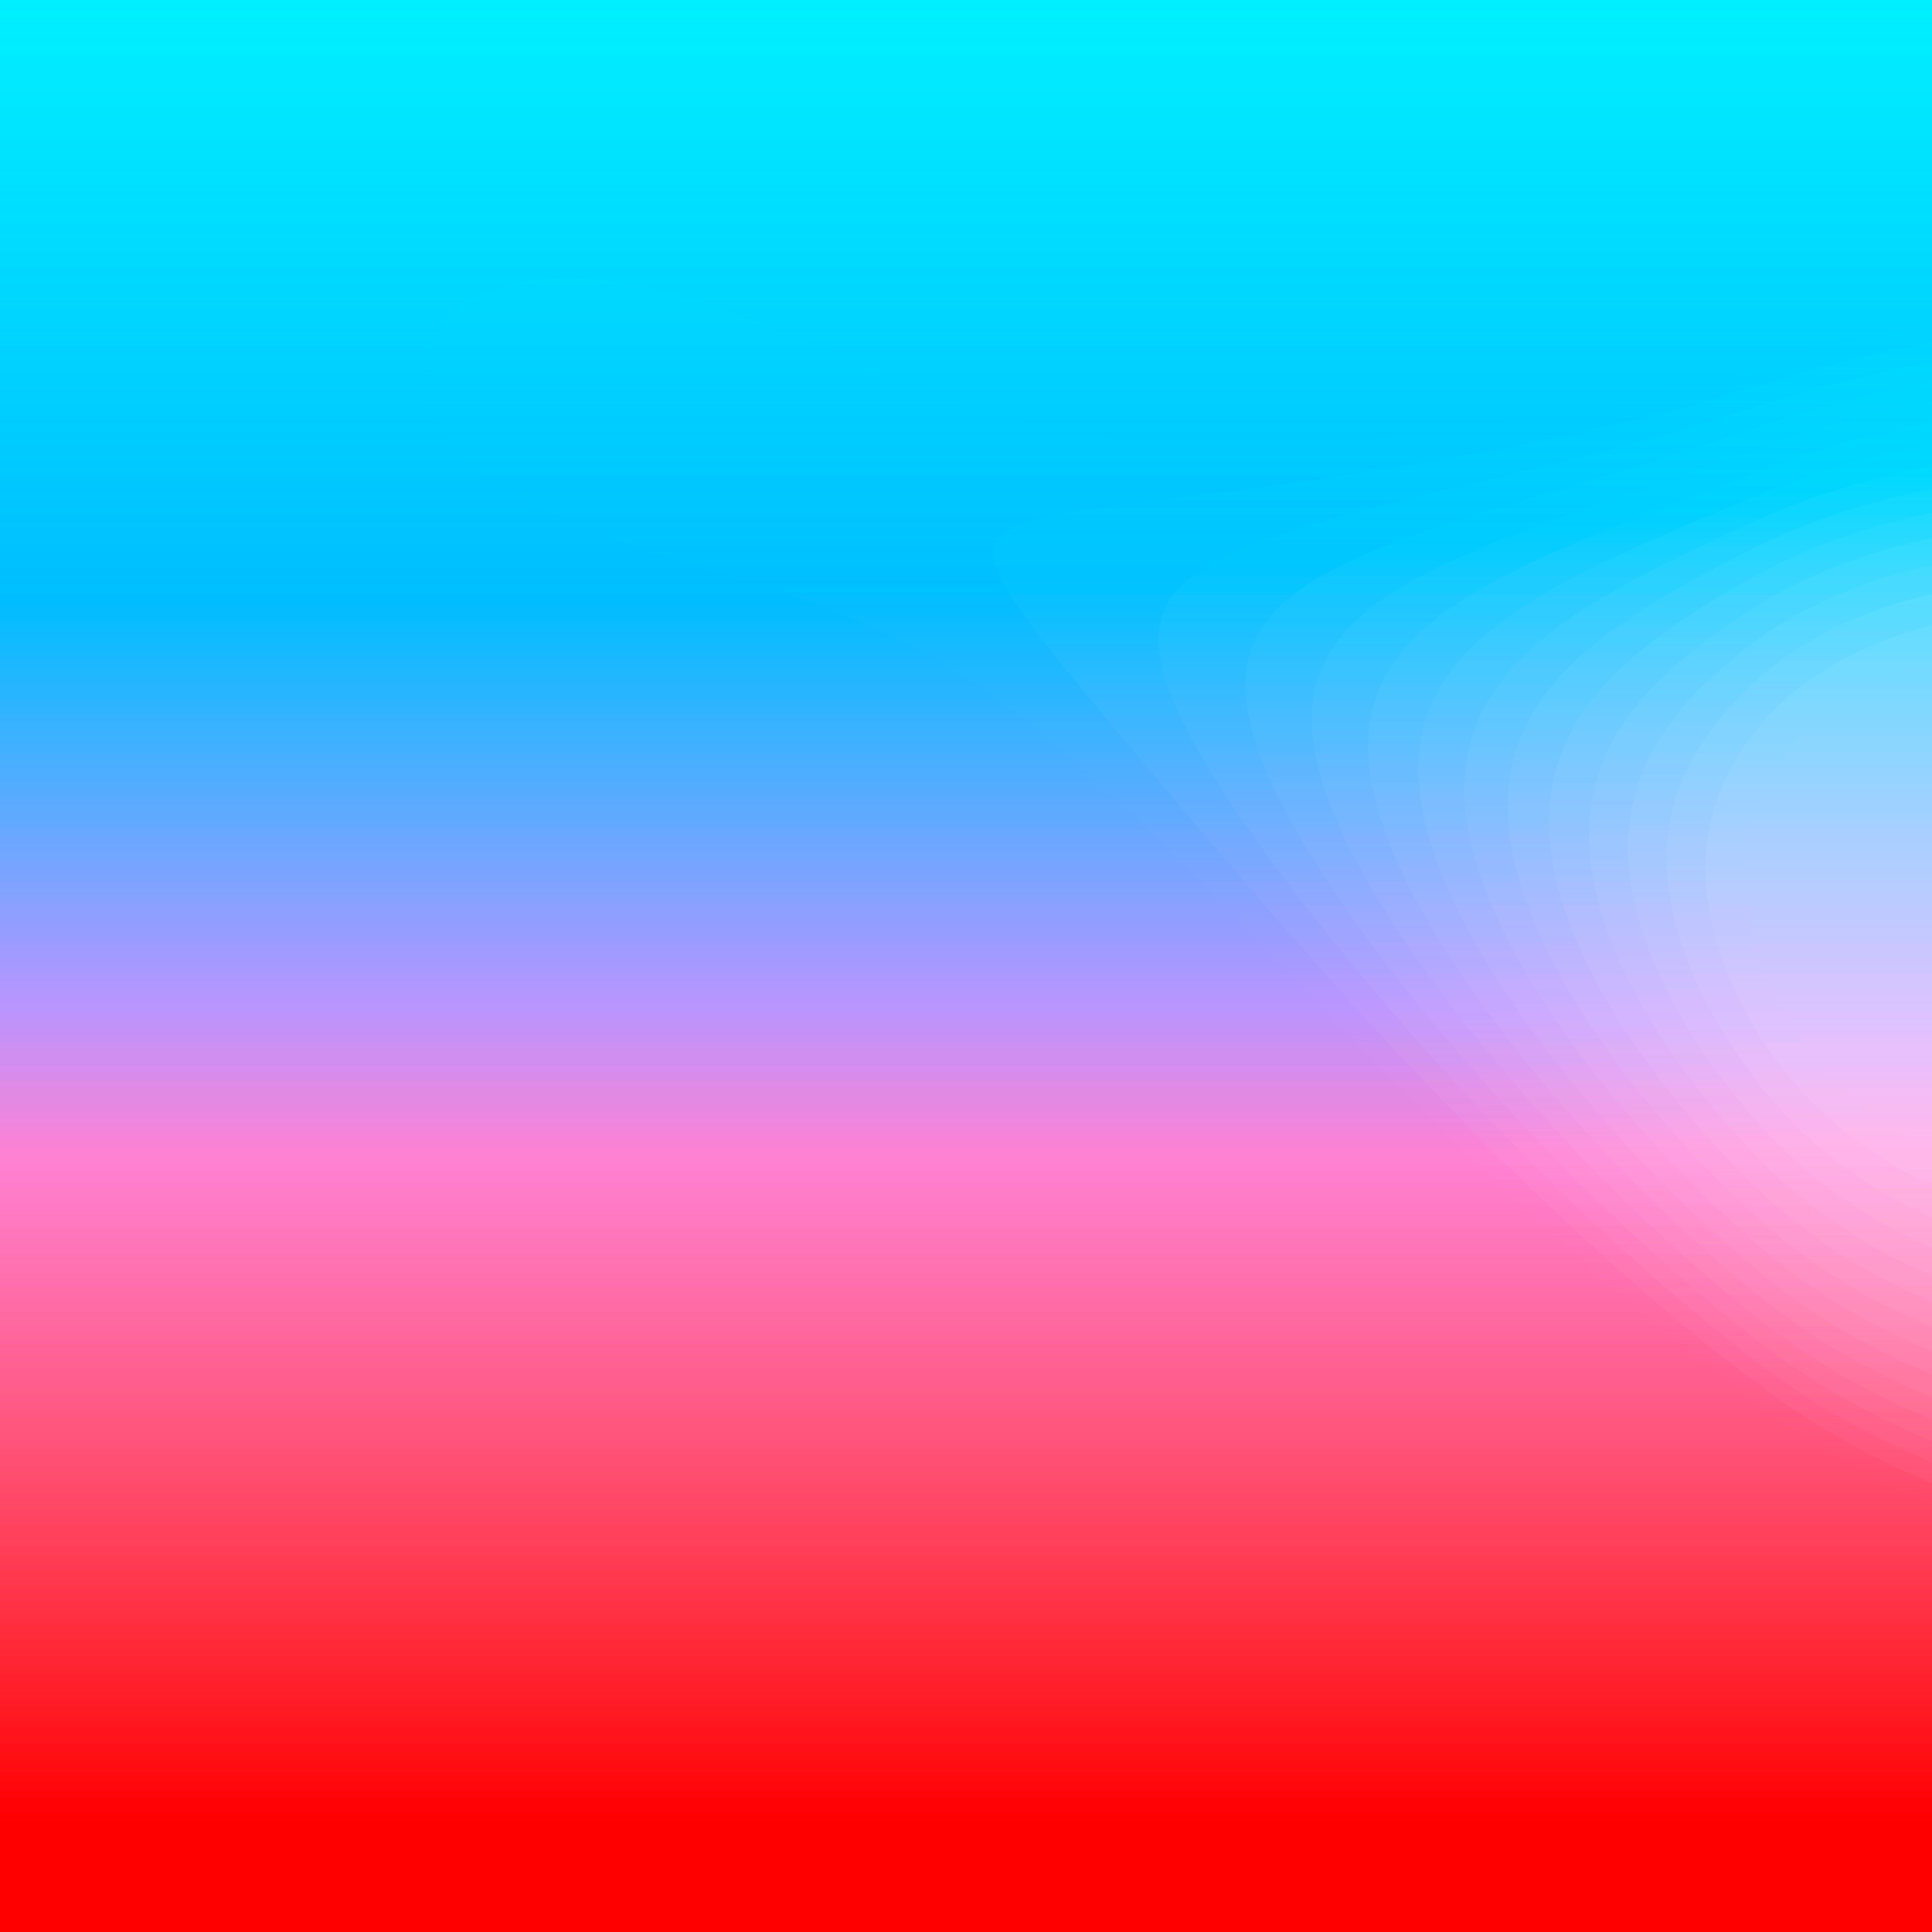
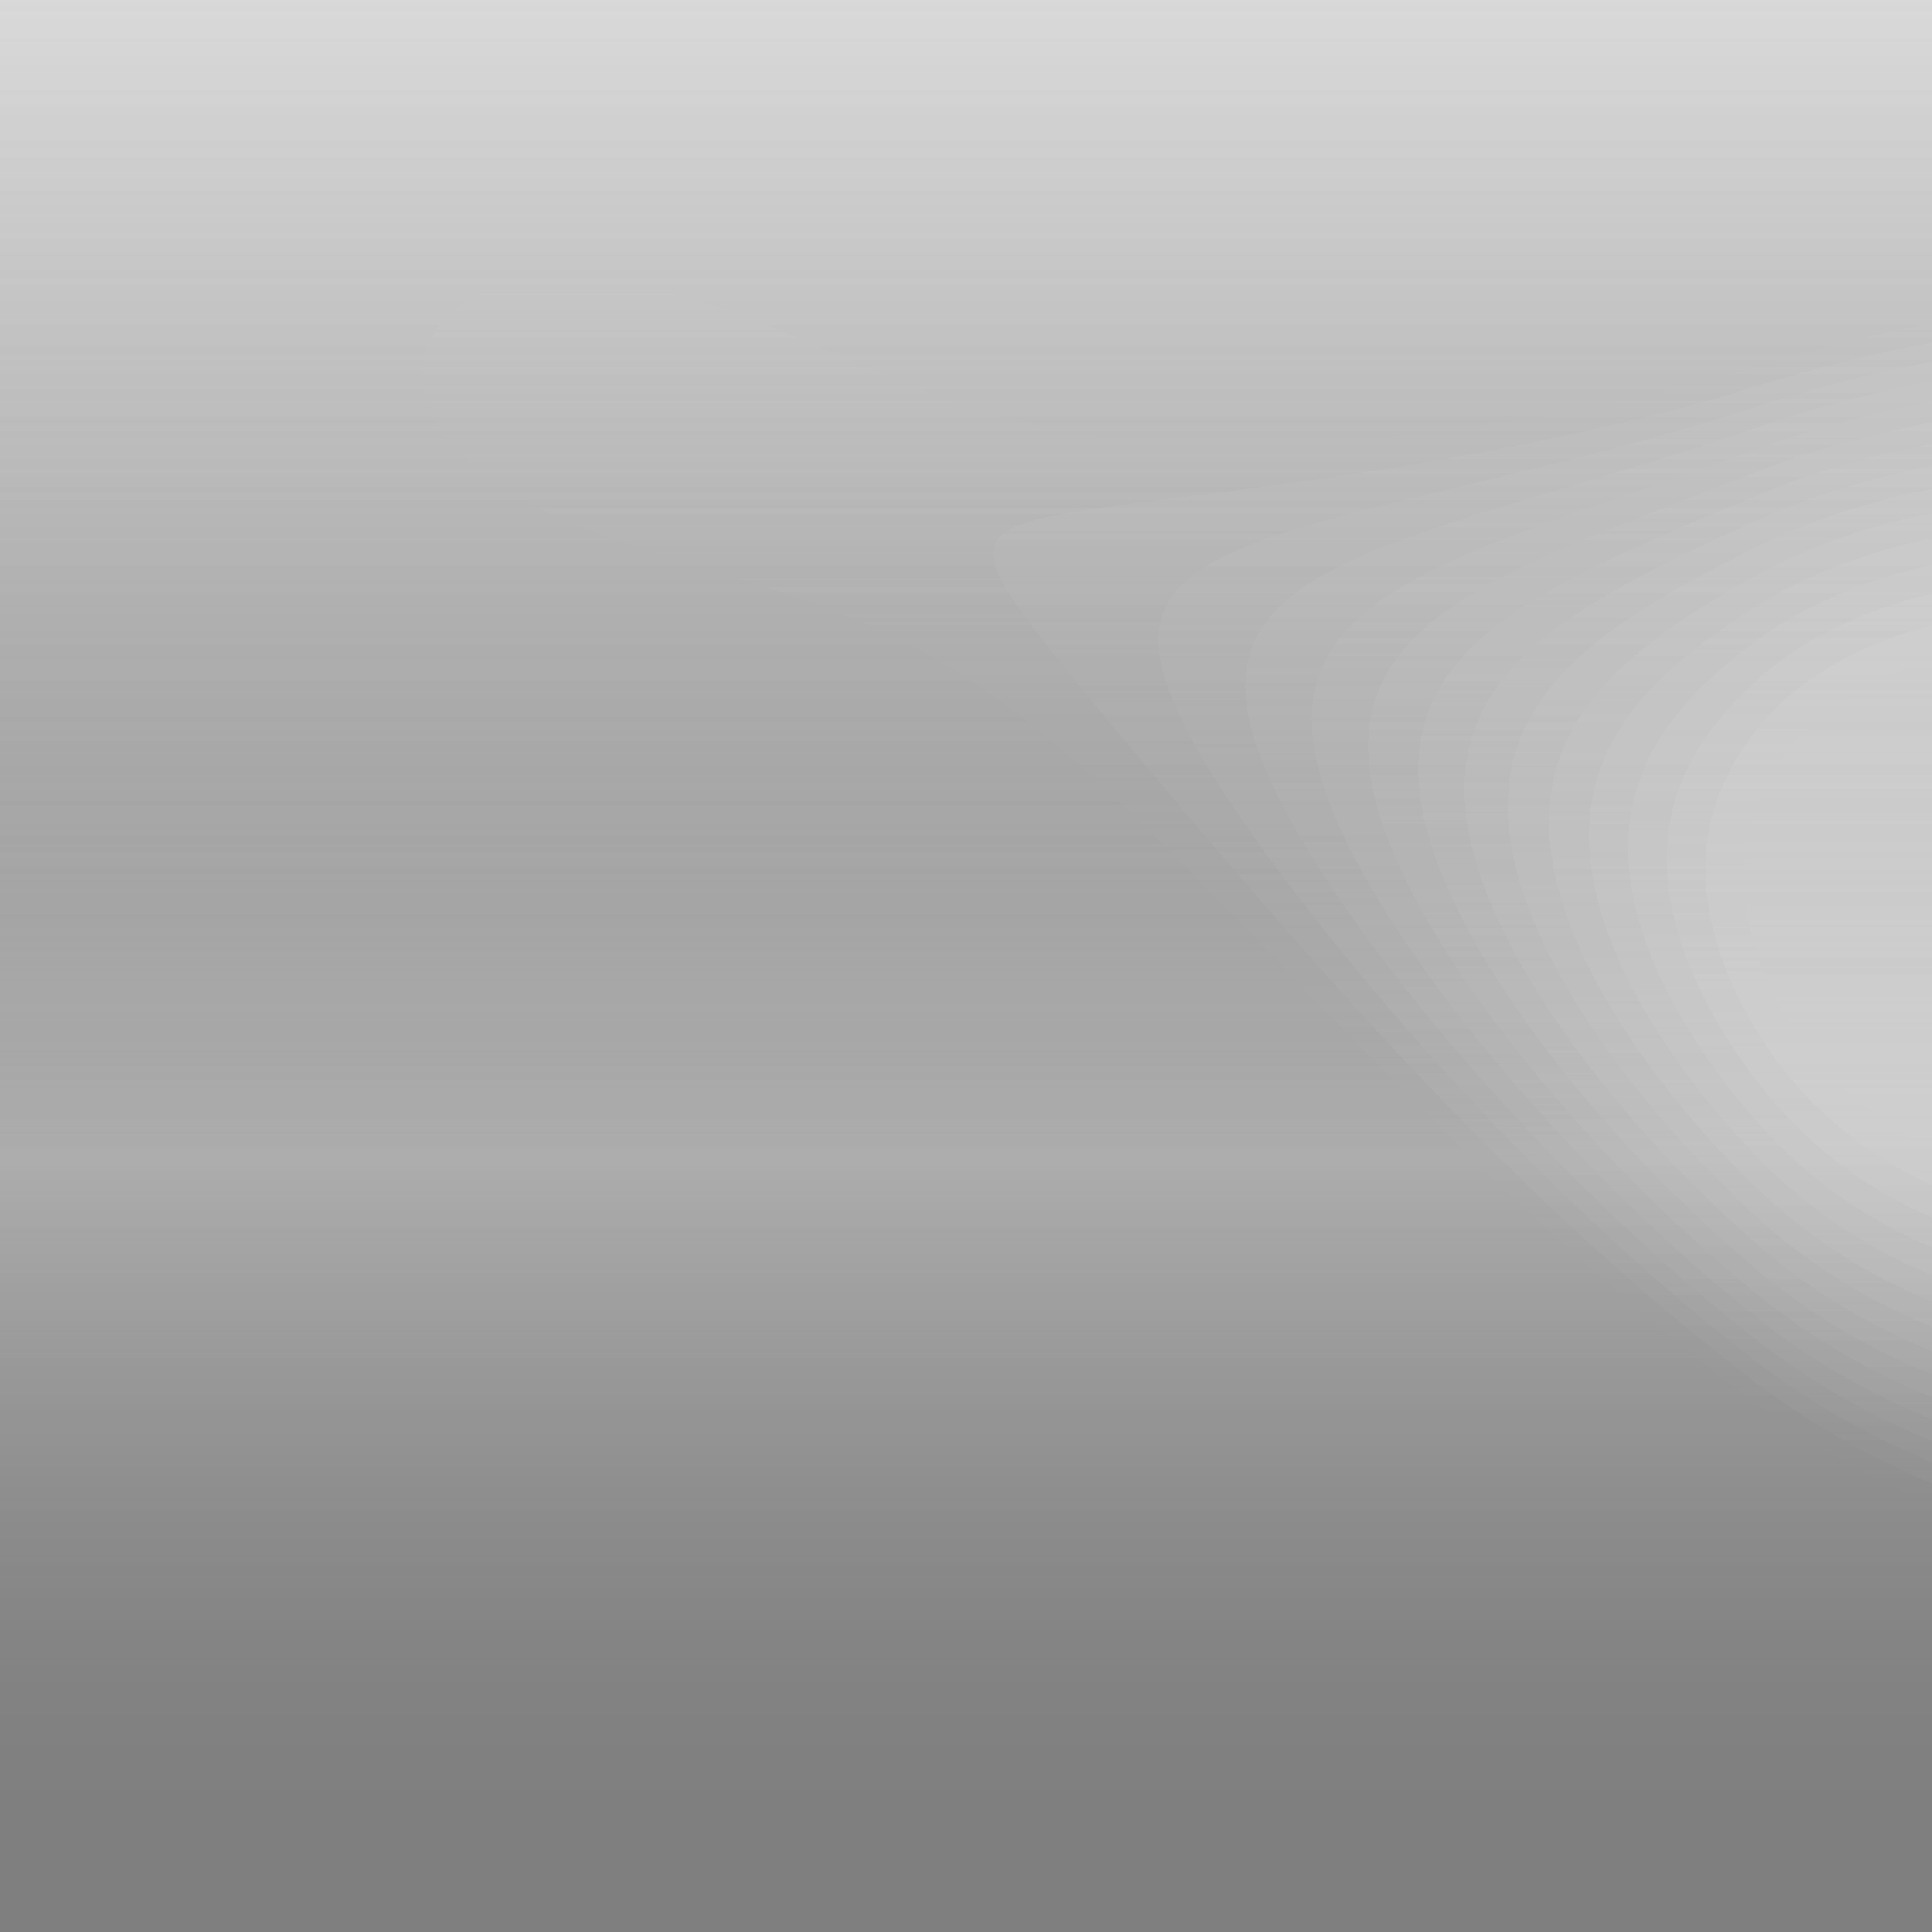
- <svg xmlns="http://www.w3.org/2000/svg" version="1.1" viewBox="0 0" width="100%" height="100%">
+ <svg xmlns="http://www.w3.org/2000/svg" version="1.1" viewBox="0 0" width="100%" height="100%" style="&#10;    filter: grayscale(1);&#10;">
  <defs>
    <linearGradient gradientTransform="rotate(-360, 0.5, 0.5)" x1="50%" y1="0%" x2="50%" y2="100%" id="gggrain-gradient2">
      <stop stop-color="hsl(194, 83%, 49%)" stop-opacity="1" offset="-0%" />
      <stop stop-color="rgba(255,255,255,0)" stop-opacity="0" offset="100%" />
    </linearGradient>
    <linearGradient gradientTransform="rotate(360, 0.5, 0.5)" x1="50%" y1="0%" x2="50%" y2="100%" id="gggrain-gradient3">
      <stop stop-color="hsl(227, 100%, 50%)" stop-opacity="1" />
      <stop stop-color="rgba(255,255,255,0)" stop-opacity="0" offset="100%" />
    </linearGradient>
    <filter id="gggrain-filter" x="-20%" y="-20%" width="140%" height="140%" filterUnits="objectBoundingBox" primitiveUnits="userSpaceOnUse" color-interpolation-filters="sRGB">
      <feTurbulence type="fractalNoise" baseFrequency="0.55" numOctaves="2" seed="2" stitchTiles="stitch" x="0%" y="0%" width="100%" height="100%" result="turbulence" />
      <feColorMatrix type="saturate" values="0" x="0%" y="0%" width="100%" height="100%" in="turbulence" result="colormatrix" />
      <feComponentTransfer x="0%" y="0%" width="100%" height="100%" in="colormatrix" result="componentTransfer">
        <feFuncR type="linear" slope="3" />
        <feFuncG type="linear" slope="3" />
        <feFuncB type="linear" slope="3" />
      </feComponentTransfer>
      <feColorMatrix x="0%" y="0%" width="100%" height="100%" in="componentTransfer" result="colormatrix2" type="matrix" values="1 0 0 0 0           0 1 0 0 0           0 0 1 0 0           0 0 0 19 -11" />
    </filter>
    <filter id="gggrain-saturate" x="-20%" y="-20%" width="140%" height="140%" filterUnits="objectBoundingBox" primitiveUnits="userSpaceOnUse" color-interpolation-filters="sRGB">
      <feColorMatrix type="saturate" values="3" x="0%" y="0%" width="100%" height="100%" in="SourceGraphic" result="colormatrix" />
    </filter>
  </defs>
  <g filter="url(#gggrain-saturate)">
    <rect width="100%" height="100%" fill="hsl(0, 100%, 60%)" />
    <rect width="100%" height="100%" fill="url(#gggrain-gradient3)" />
    <rect width="100%" height="100%" fill="url(#gggrain-gradient2)" />
    <rect width="100%" height="100%" fill="transparent" filter="url(#gggrain-filter)" opacity="1" style="mix-blend-mode: soft-light" />
  </g>
</svg>
